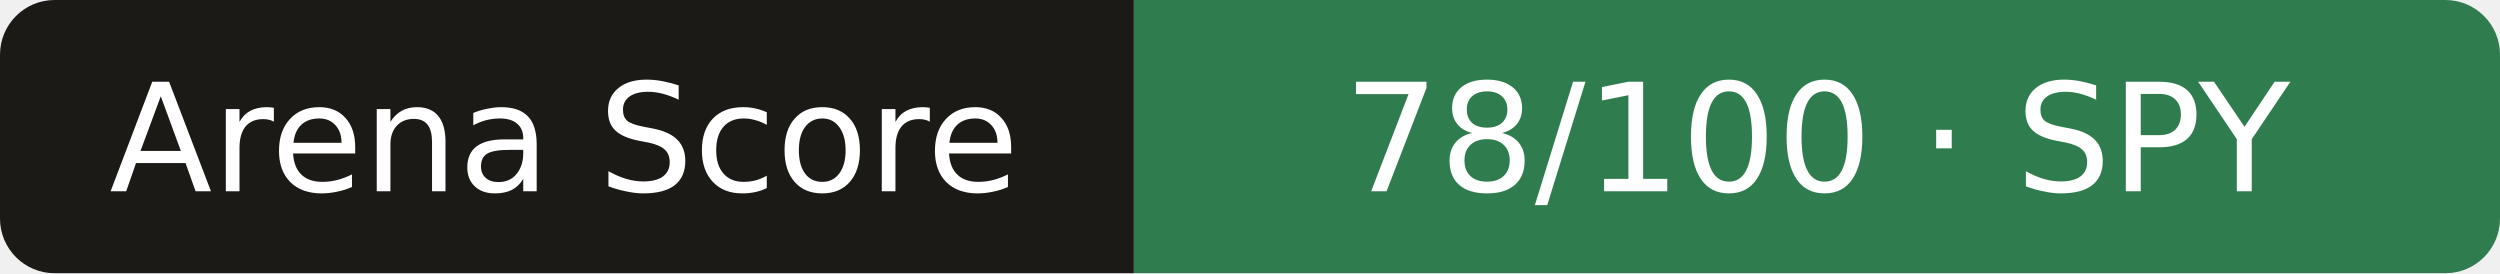
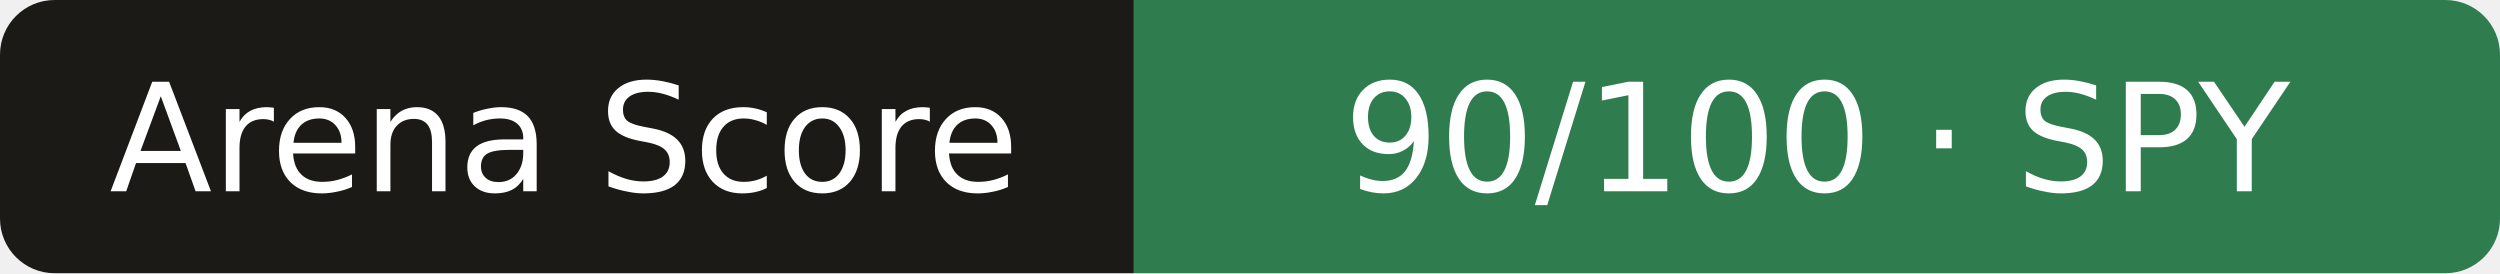
- <svg xmlns="http://www.w3.org/2000/svg" width="183" height="20" role="img" aria-label="Arena Score: 78/100 · SPY">
+ <svg xmlns="http://www.w3.org/2000/svg" width="183" height="20" role="img" aria-label="Arena Score: 90/100 · SPY">
  <clipPath id="r">
    <rect width="183" height="20" rx="4" />
  </clipPath>
  <g clip-path="url(#r)">
    <rect width="83" height="20" fill="#1b1a17" />
    <rect x="83" width="101" height="20" fill="#2f7d4f" />
  </g>
  <g fill="#fff" text-anchor="middle" font-family="Verdana,DejaVu Sans,sans-serif" font-size="11">
    <text x="41.3" y="14">Arena Score</text>
-     <text x="133.0" y="14">78/100 · SPY</text>
+     <text x="133.0" y="14">90/100 · SPY</text>
  </g>
</svg>
